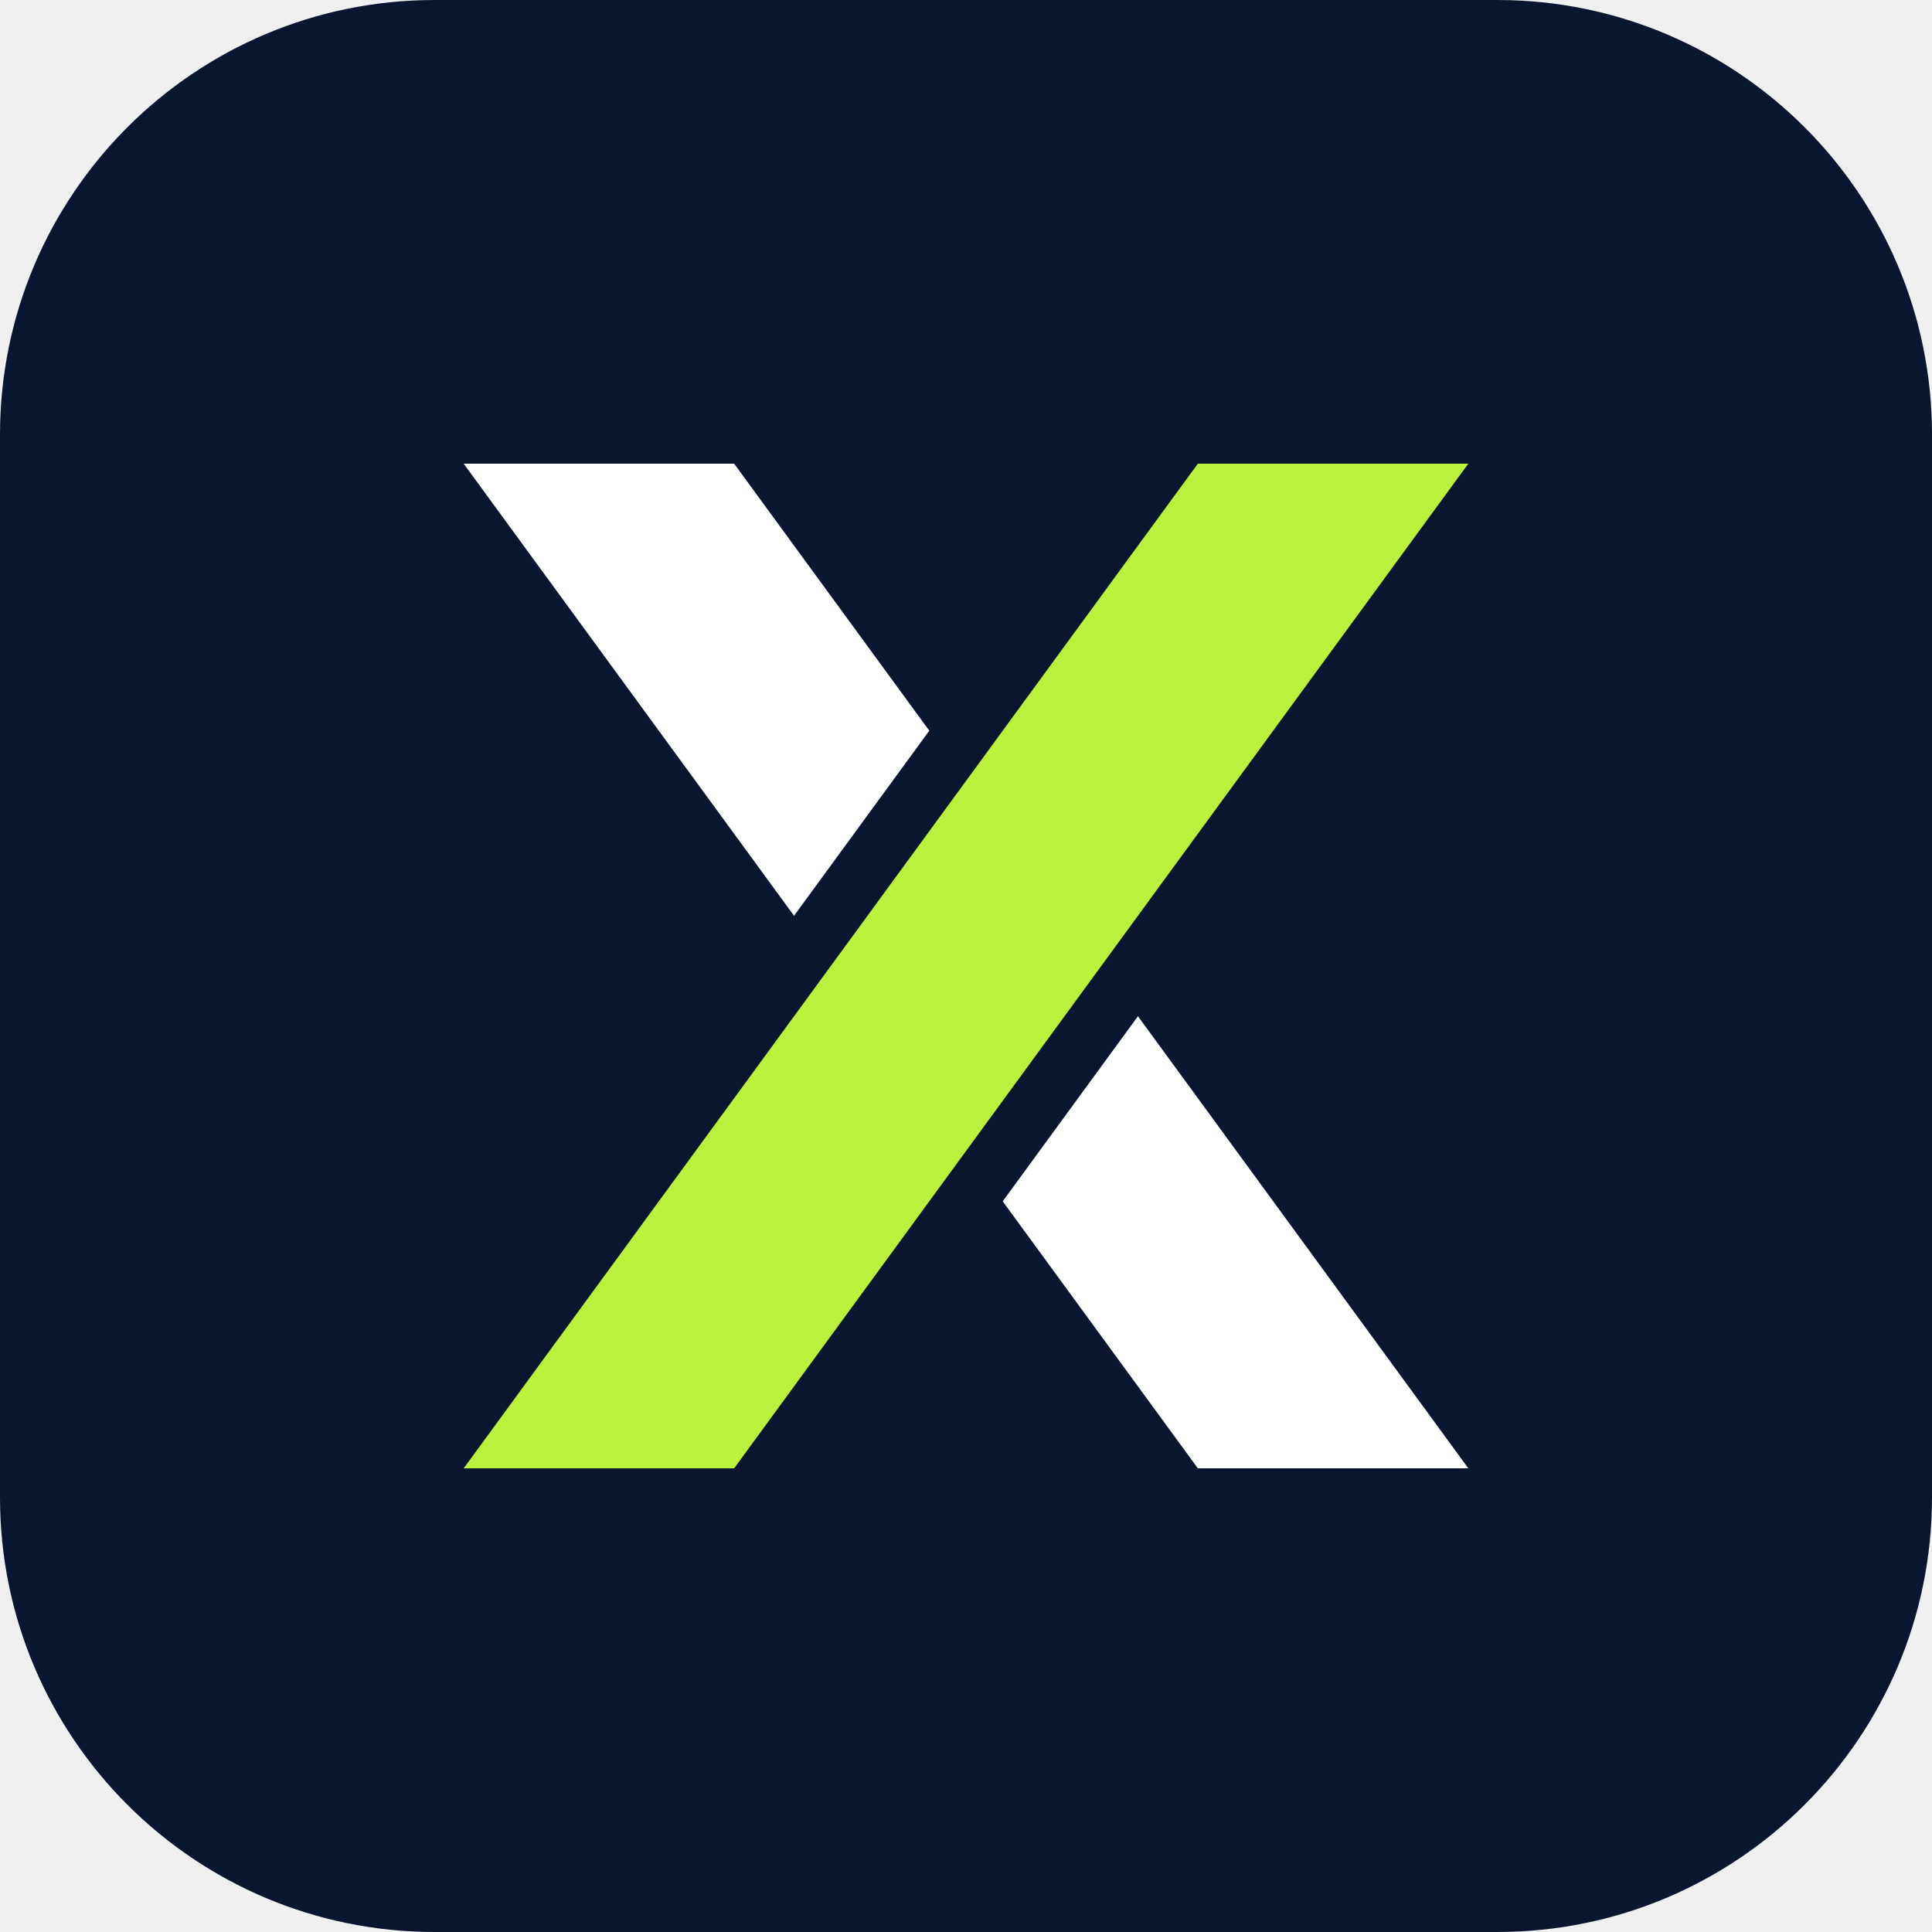
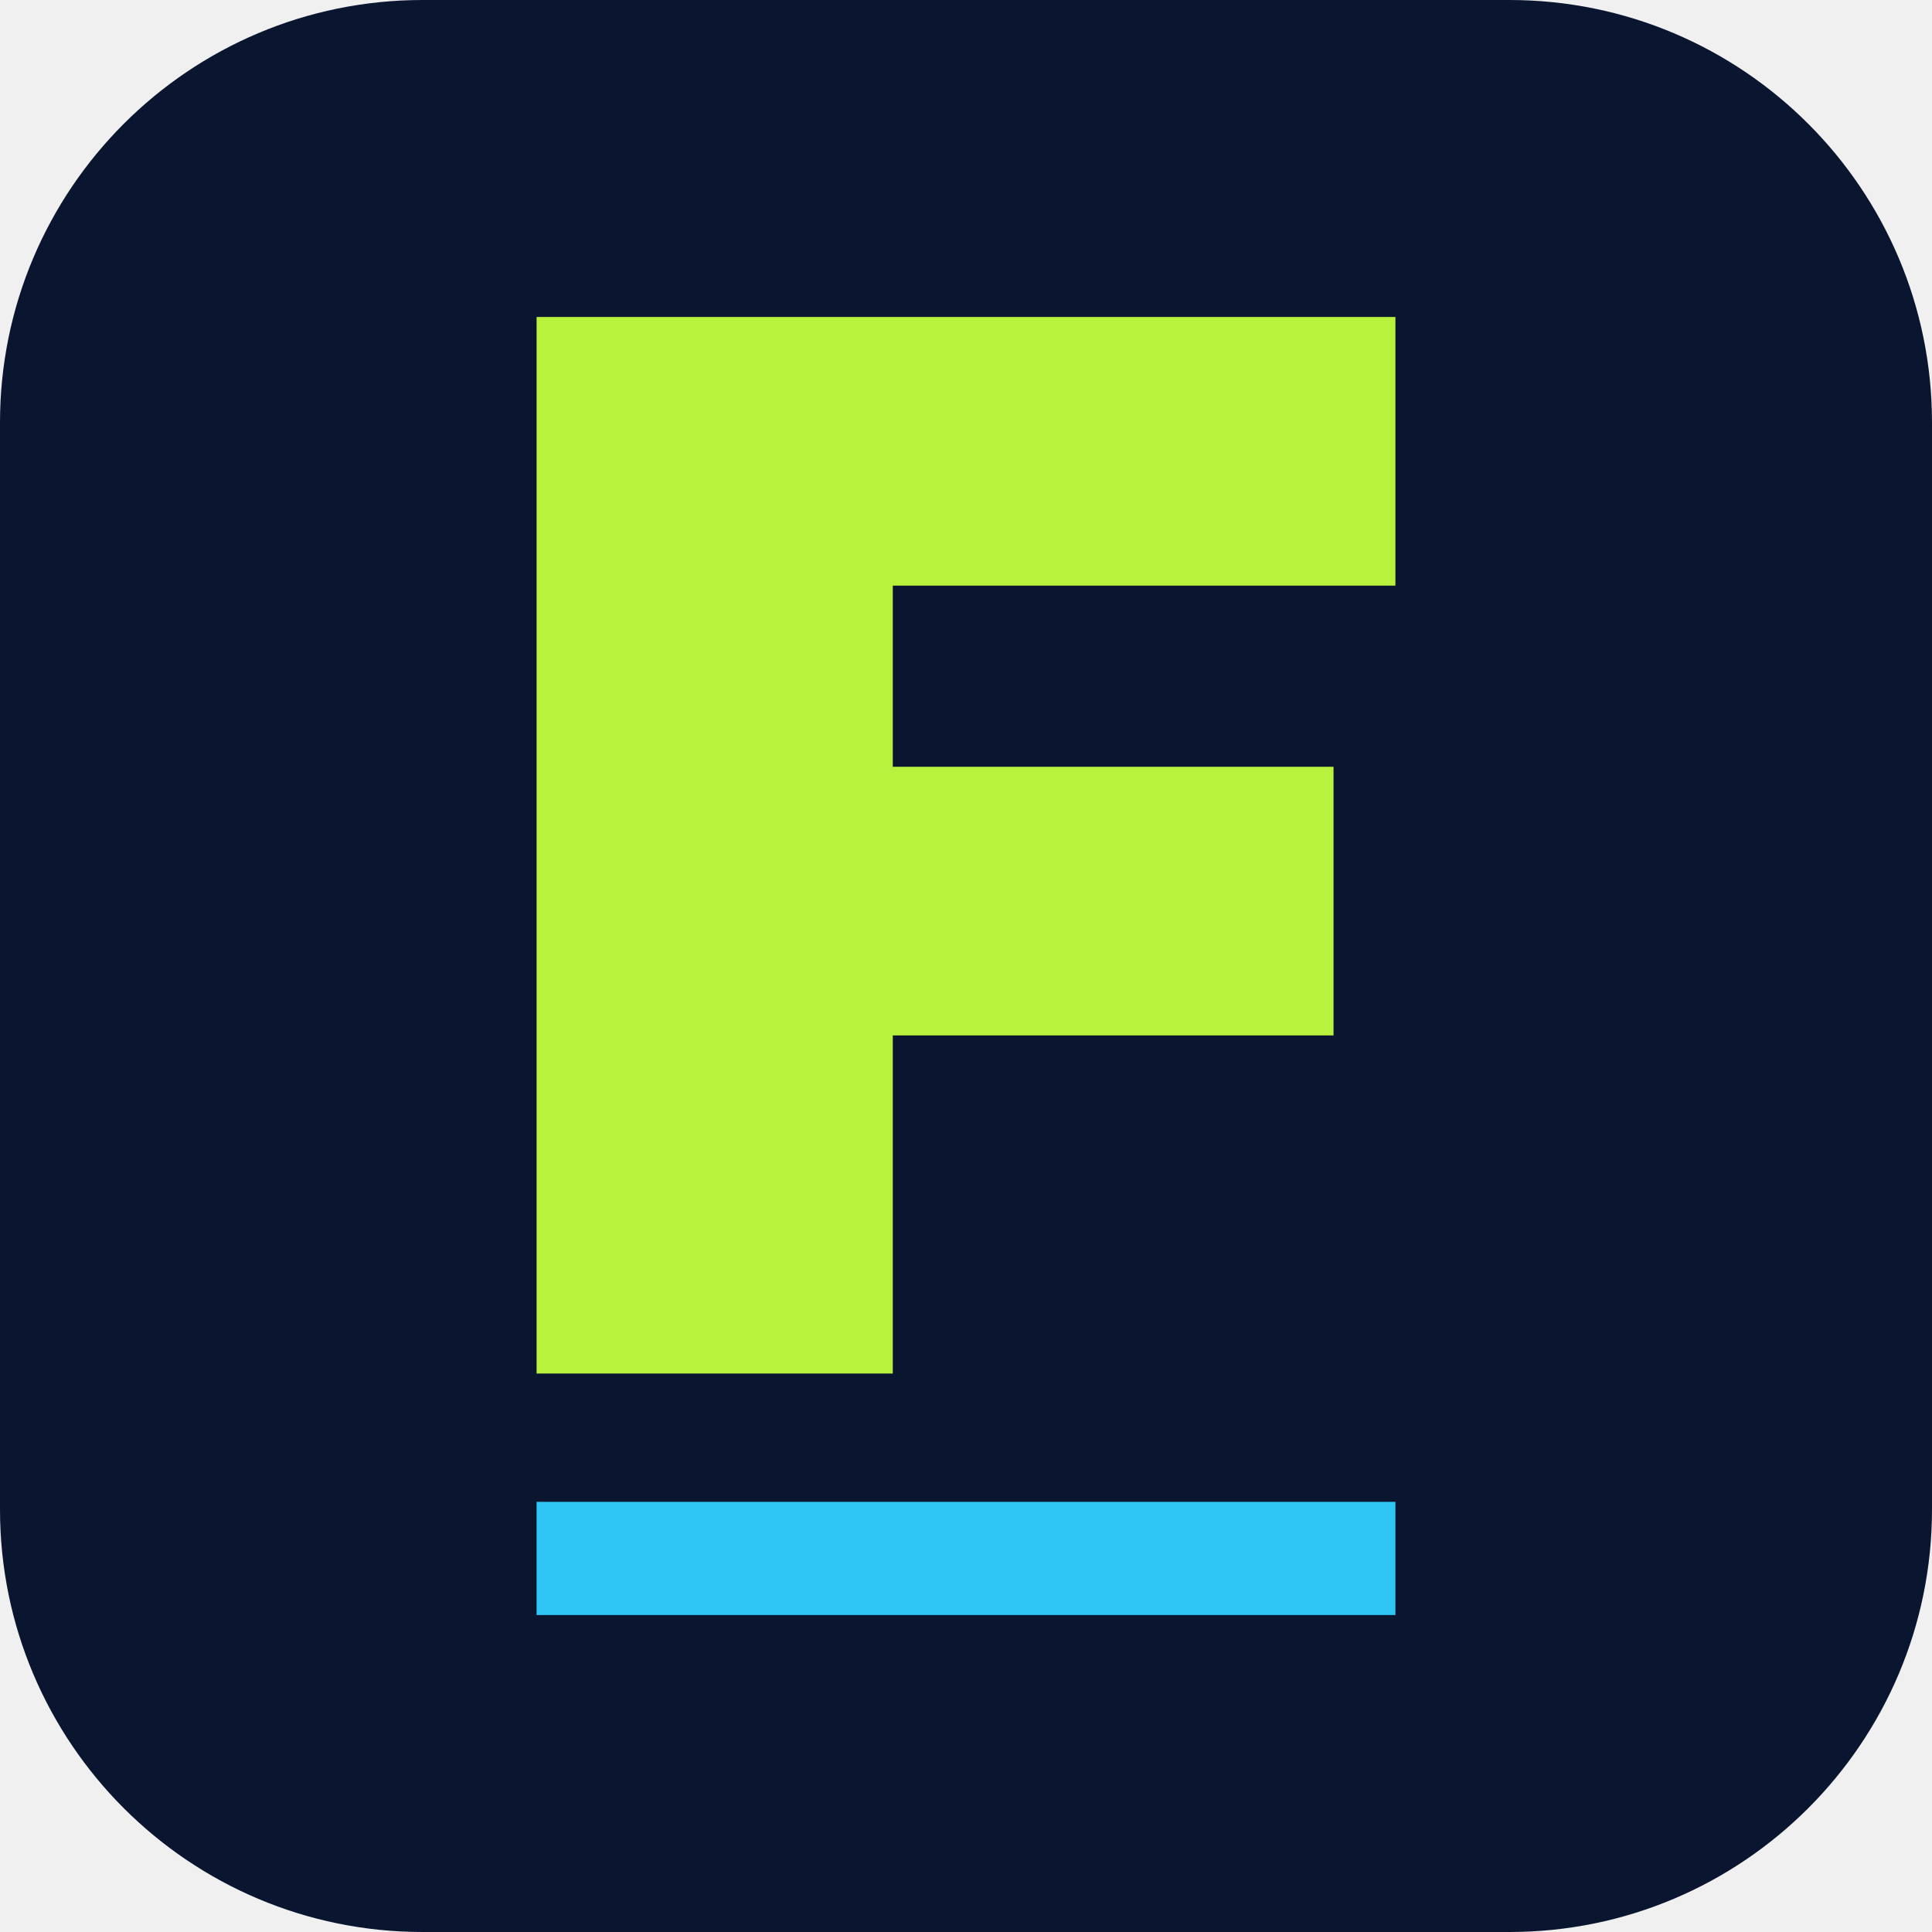
- <svg xmlns="http://www.w3.org/2000/svg" viewBox="0 0 512 512" width="512" height="512" role="img" aria-label="Freightrix">
-   <rect width="512" height="512" rx="115.20" fill="#0A1630" />
-   <path d="M194.56,122.88 L122.88,122.88 L210.43,242.69 L246.27,193.64 Z" fill="#FFFFFF" />
-   <path d="M317.44,389.12 L389.12,389.12 L301.57,269.31 L265.73,318.36 Z" fill="#FFFFFF" />
-   <path d="M122.88,389.12 L194.56,389.12 L389.12,122.88 L317.44,122.88 Z" fill="#B9F23C" />
+ <svg xmlns="http://www.w3.org/2000/svg" viewBox="0 0 512 512" width="512" height="512" role="img" aria-label="FREIGHTIX">
+   <rect width="512" height="512" rx="112" fill="#0A1630" />
+   <path fill="#B9F23C" transform="translate(119.4 364)" d="M110.8 -160.8H234V-89.6H110.8ZM117.2 0H22.8V-280H250.4V-208.8H117.2Z" />
+   <rect fill="#2FC6F6" x="142.2" y="398" width="227.6" height="30" />
</svg>
